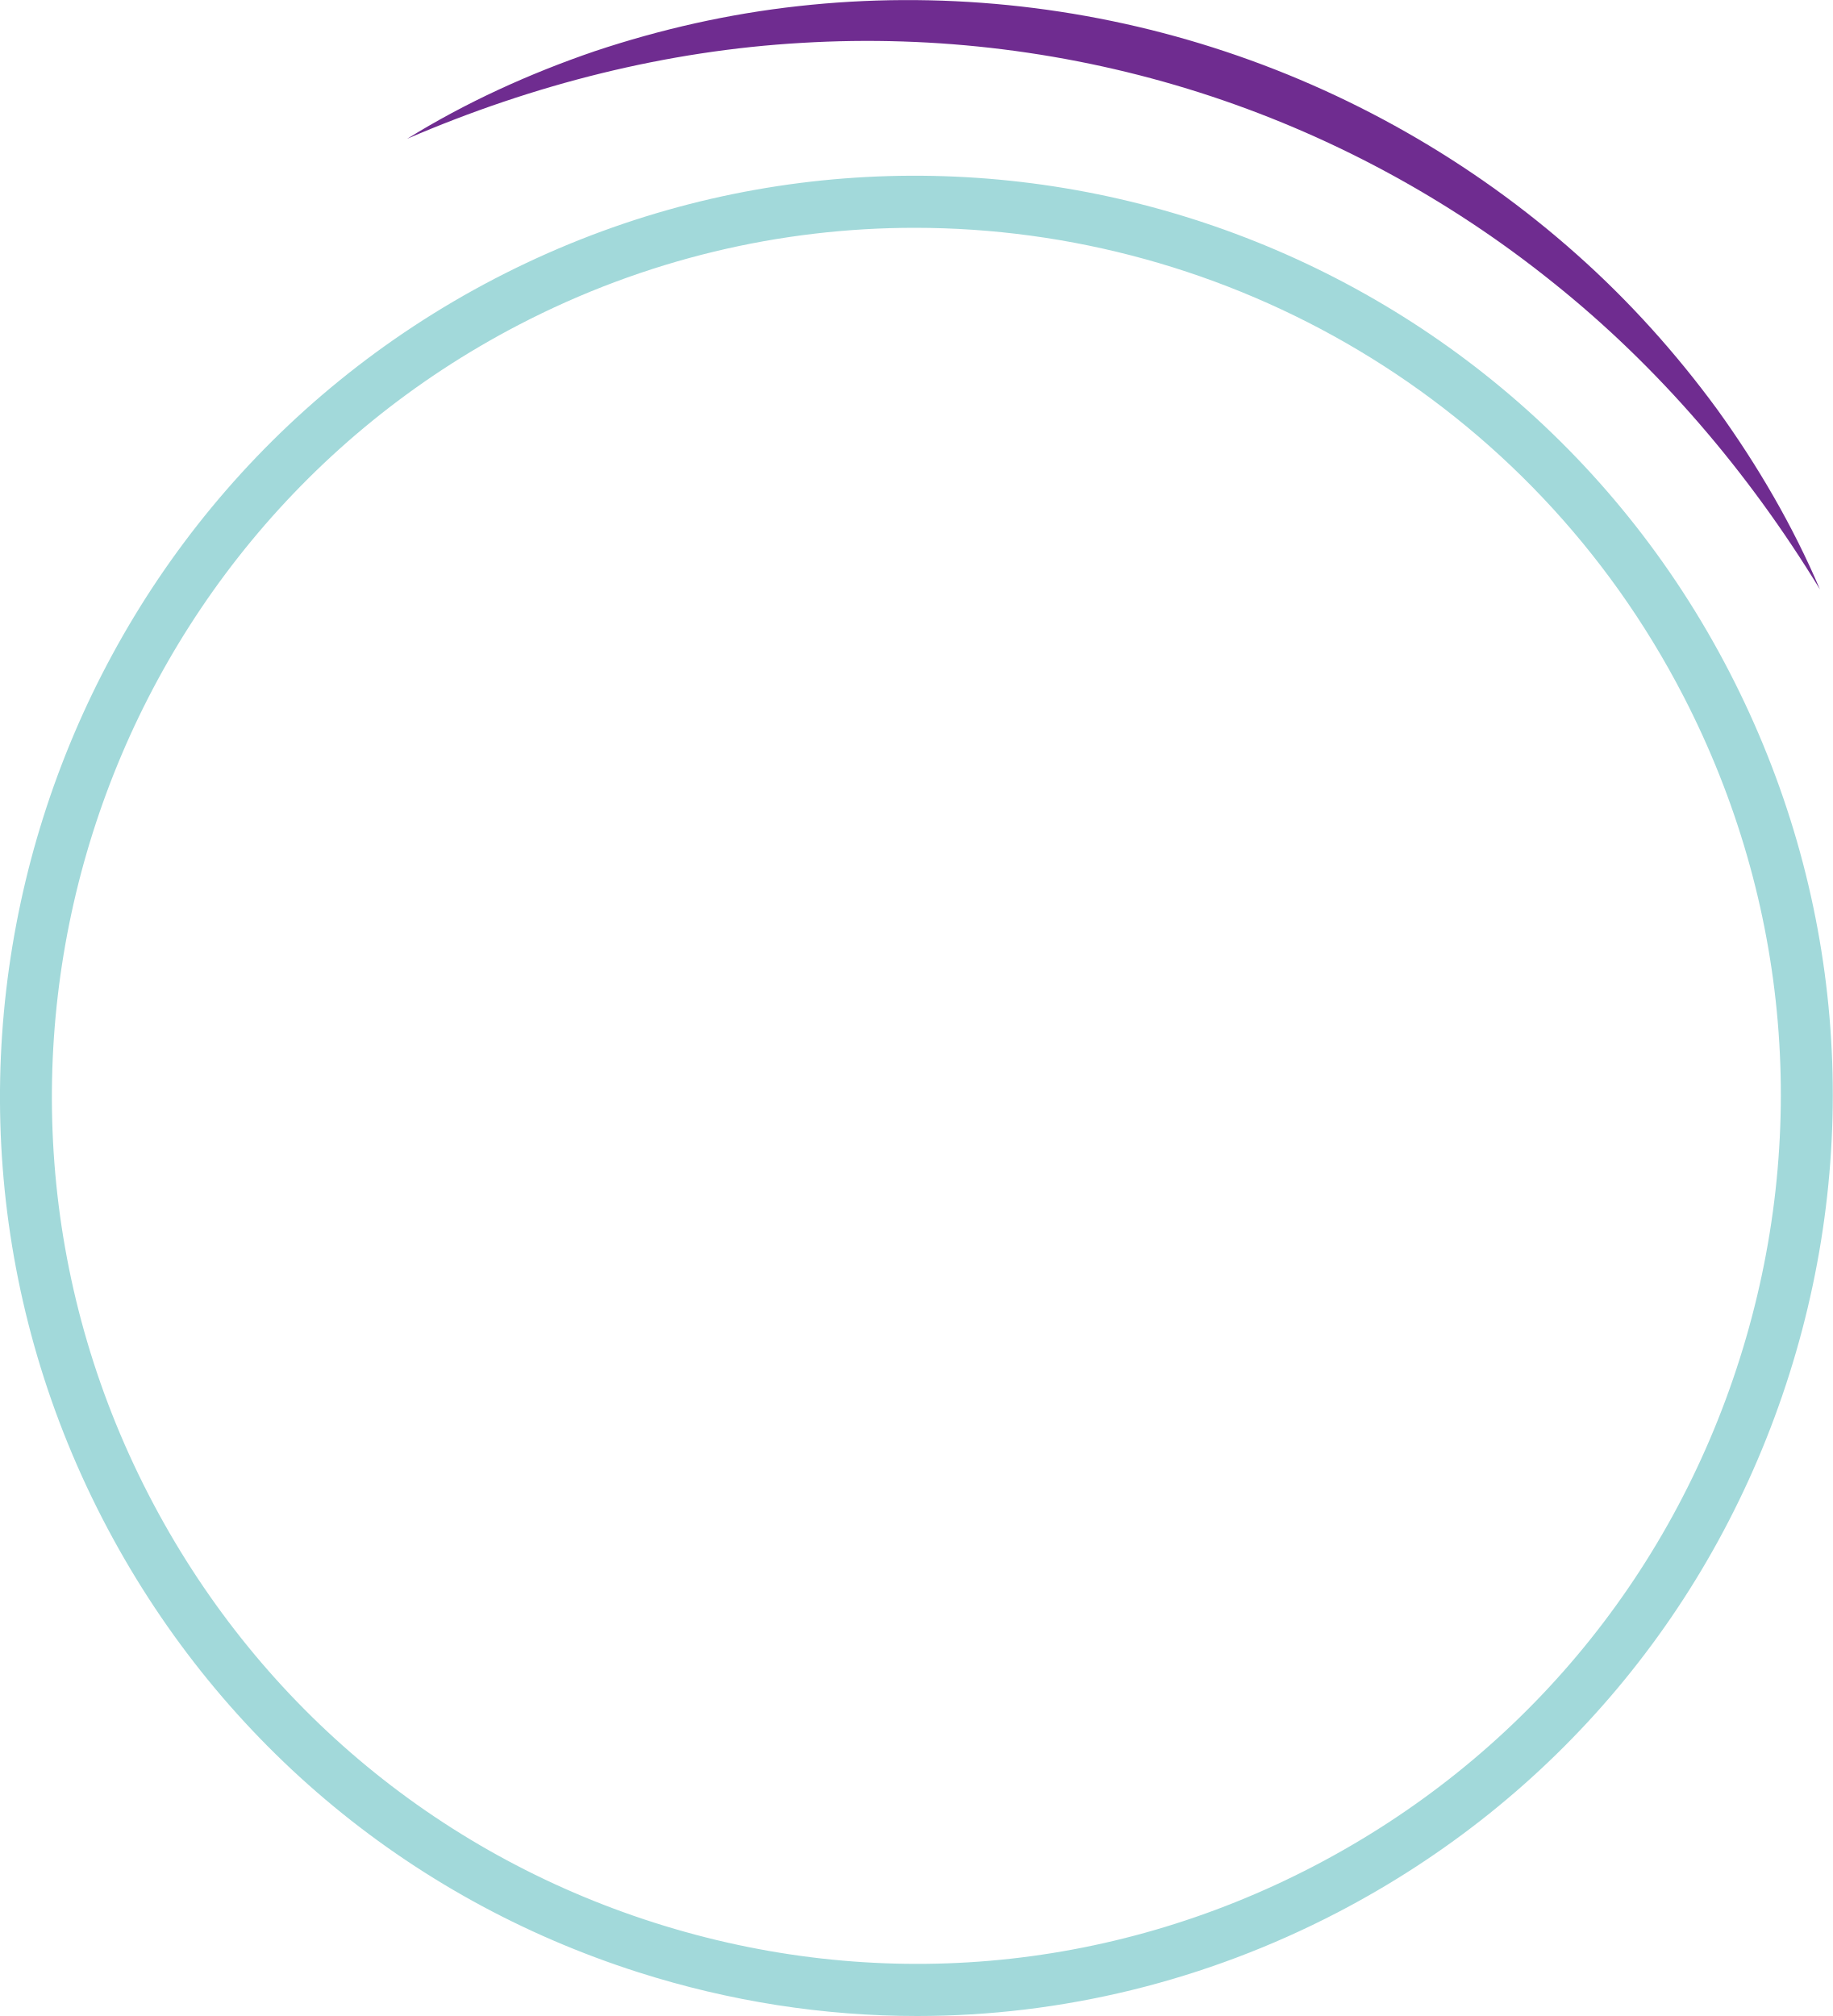
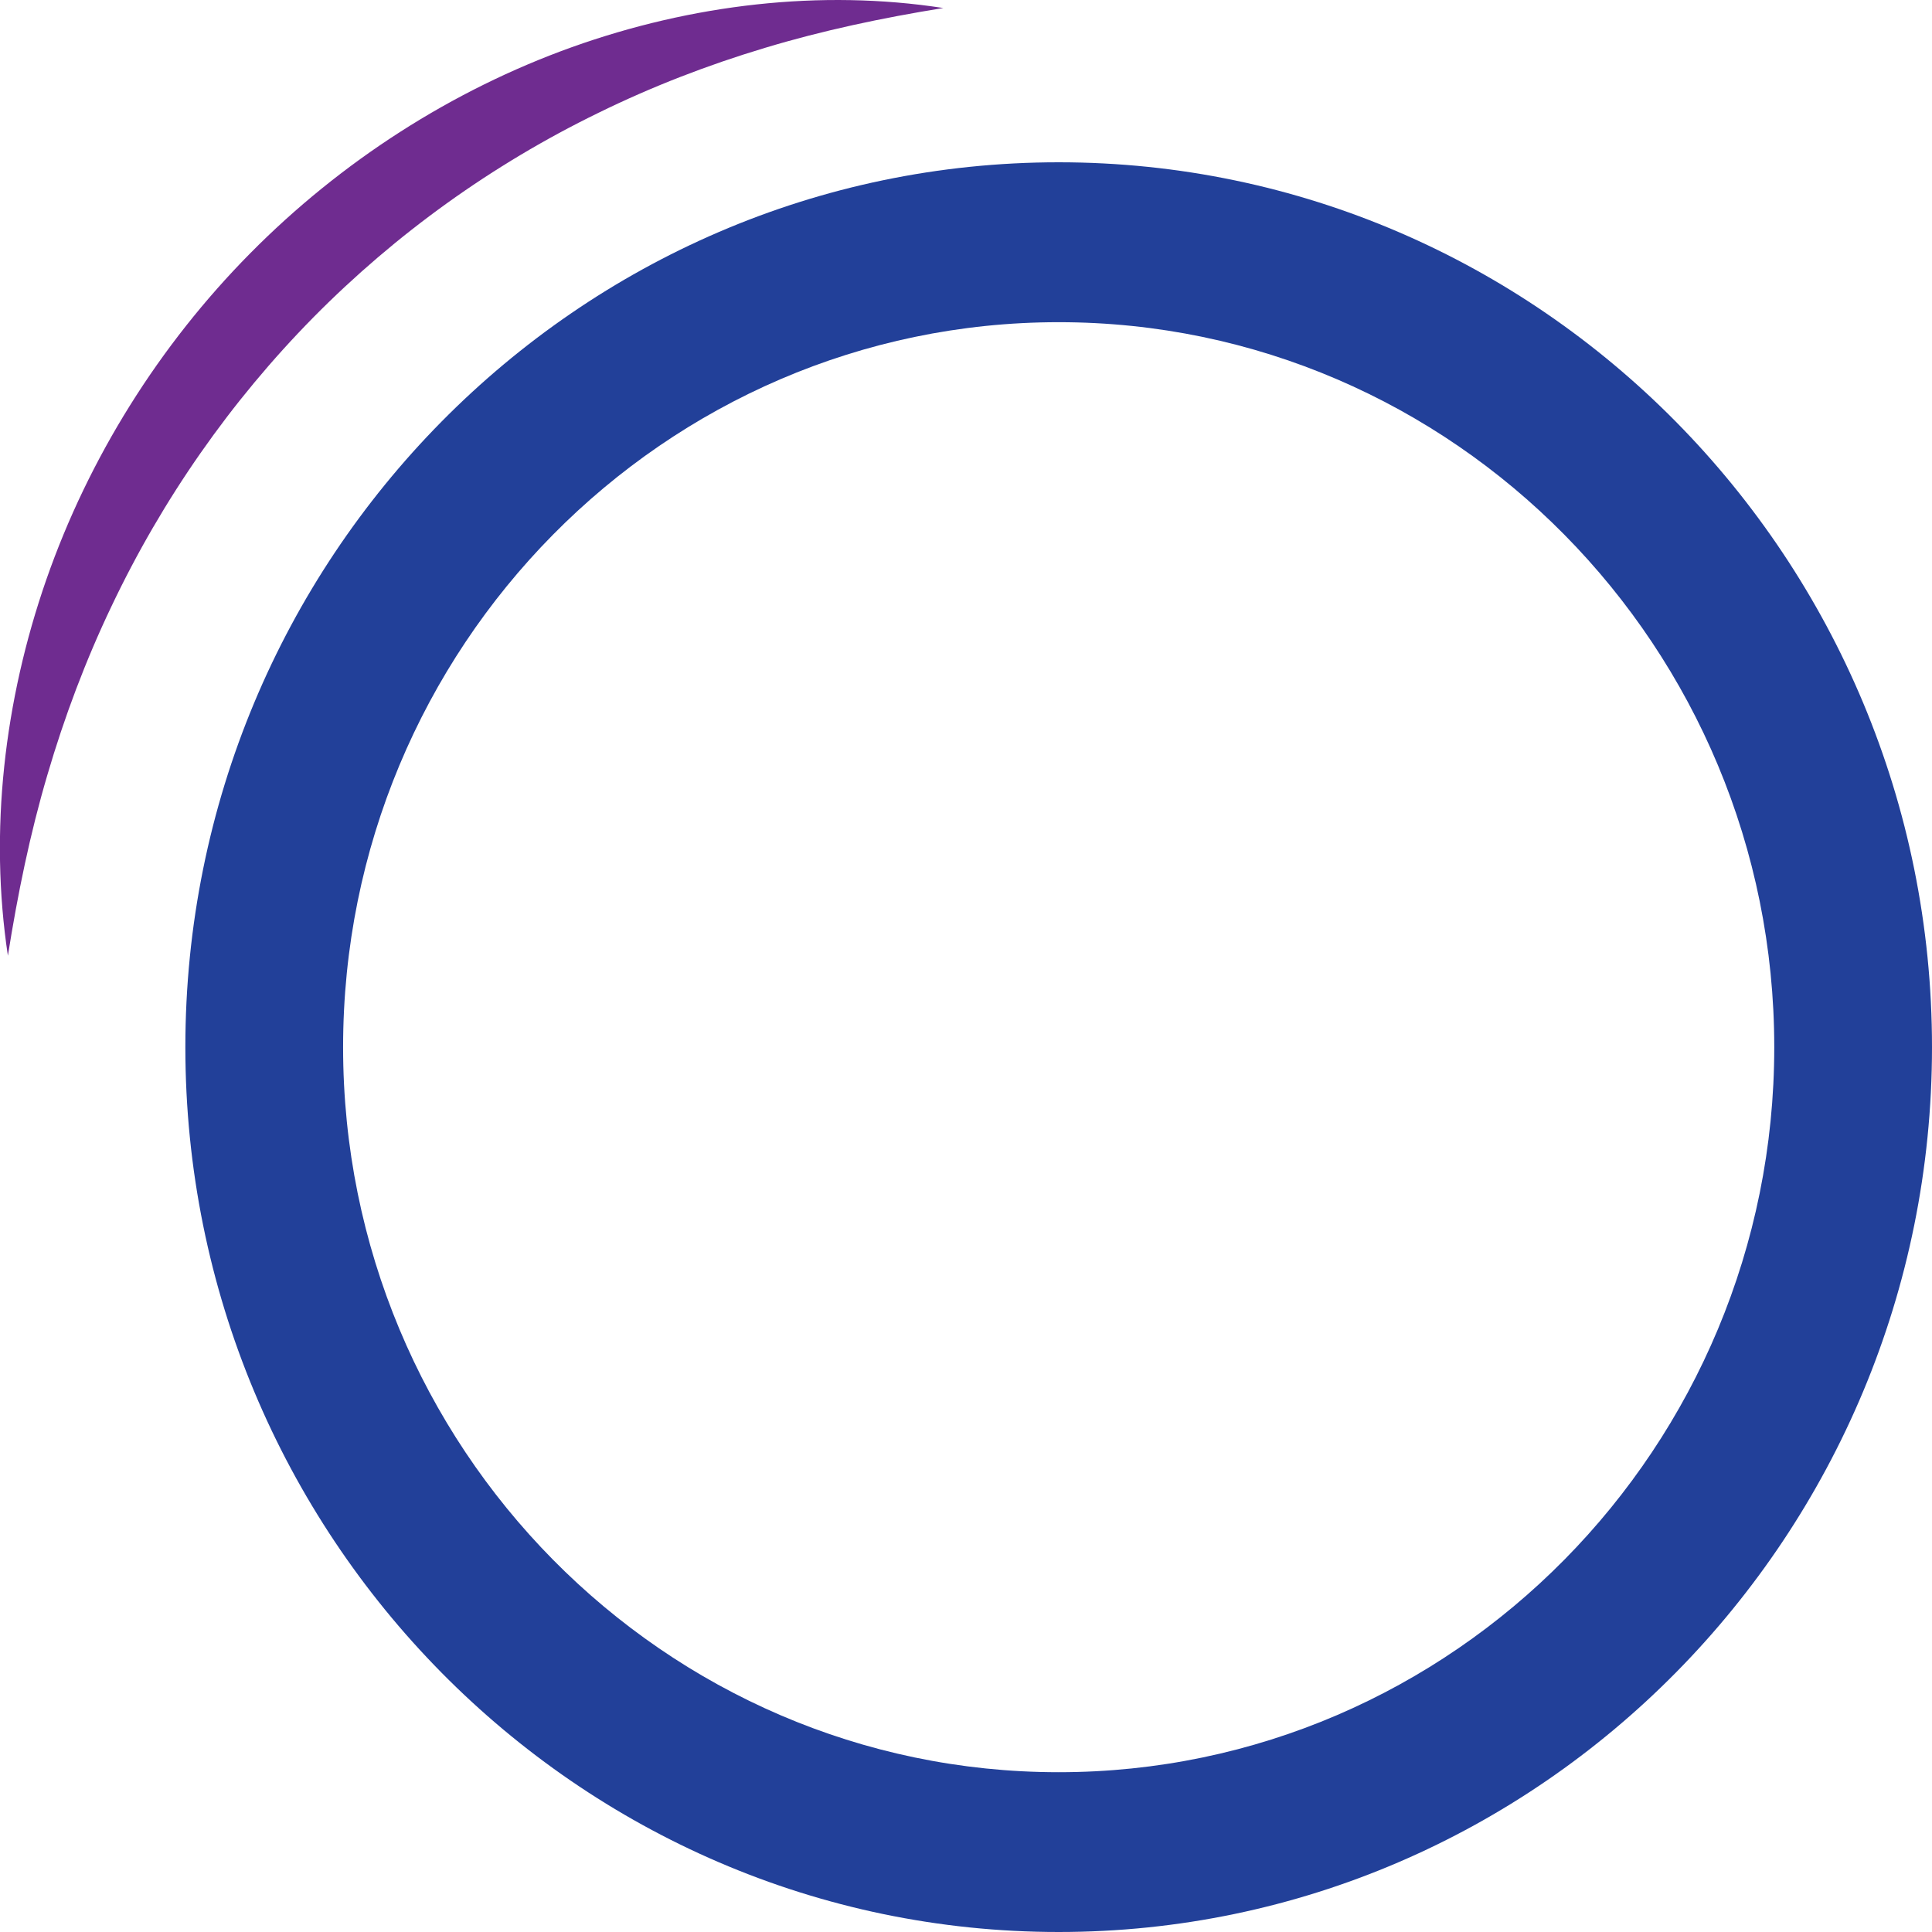
- <svg xmlns="http://www.w3.org/2000/svg" version="1.1" id="Layer_1" x="0px" y="0px" viewBox="0 0 300 330" style="enable-background:new 0 0 300 330;" xml:space="preserve">
+ <svg xmlns="http://www.w3.org/2000/svg" version="1.1" id="Layer_1" x="0px" y="0px" viewBox="0 0 340 340" style="enable-background:new 0 0 340 340;" xml:space="preserve">
  <style type="text/css">
- 	.st0{fill:#A2D9DA;}
+ 	.st0{fill:#224099;}
	.st1{fill:#6F2C90;}
</style>
  <g>
    <g>
-       <path class="st0" d="M150.12,330c-15.27,0-30.61-2.37-45.58-7.14c-38.18-12.18-69.35-38.56-87.77-74.27    C-21.25,174.85,7.56,83.8,80.99,45.61c73.43-38.18,164.11-9.26,202.14,64.48c18.42,35.72,21.89,76.5,9.76,114.84    c-12.13,38.34-38.4,69.63-73.97,88.13l-1.95-3.79l1.95,3.79C197.29,324.3,173.8,330,150.12,330z M149.72,37.29    c-21.89,0-44.08,5.11-64.82,15.89C15.62,89.21-11.55,175.1,24.32,244.66c17.38,33.7,46.78,58.58,82.8,70.07    c36.02,11.49,74.33,8.21,107.89-9.24c33.56-17.45,58.34-46.97,69.78-83.14c11.44-36.16,8.17-74.64-9.2-108.33    C250.46,65.28,200.93,37.29,149.72,37.29z" />
+       <path class="st0" d="M186.31,340c-84.75,0-153.69-69.85-153.69-155.72S101.56,28.56,186.31,28.56S340,98.42,340,184.28    S271.05,340,186.31,340z M186.31,56.7c-69.44,0-125.93,57.23-125.93,127.59s56.49,127.59,125.93,127.59    s125.93-57.23,125.93-127.59S255.75,56.7,186.31,56.7z" />
    </g>
    <g>
-       <path class="st1" d="M297.9,96.48c-11.75-19.27-26.41-36.43-43.7-50.24c-17.23-13.86-36.92-24.42-57.86-31.1    c-20.94-6.67-43.09-9.45-65.13-8.12c-22.06,1.27-43.89,6.78-64.57,15.7c9.59-5.94,19.96-10.66,30.72-14.34    c10.78-3.6,21.97-6.13,33.34-7.38c22.73-2.53,46.07-0.18,67.96,6.81c21.89,6.98,42.3,18.58,59.41,33.82    c8.57,7.61,16.25,16.16,22.98,25.34C287.72,76.21,293.47,86.08,297.9,96.48z" />
+       <path class="st1" d="M166.01,1.41c-10.77,1.74-21.24,3.95-31.38,7.01c-10.13,3.04-19.92,6.83-29.28,11.42    c-18.72,9.11-35.69,21.32-50.21,36.02c-14.5,14.72-26.54,31.92-35.54,50.88c-4.52,9.47-8.26,19.39-11.27,29.66    c-3.03,10.27-5.21,20.87-6.94,31.79c-3.31-21.86-0.67-44.86,6.78-66.24c7.47-21.4,19.86-41.19,35.84-57.35    C60,28.42,79.53,15.87,100.64,8.3C121.74,0.76,144.44-1.92,166.01,1.41z" />
    </g>
  </g>
</svg>
